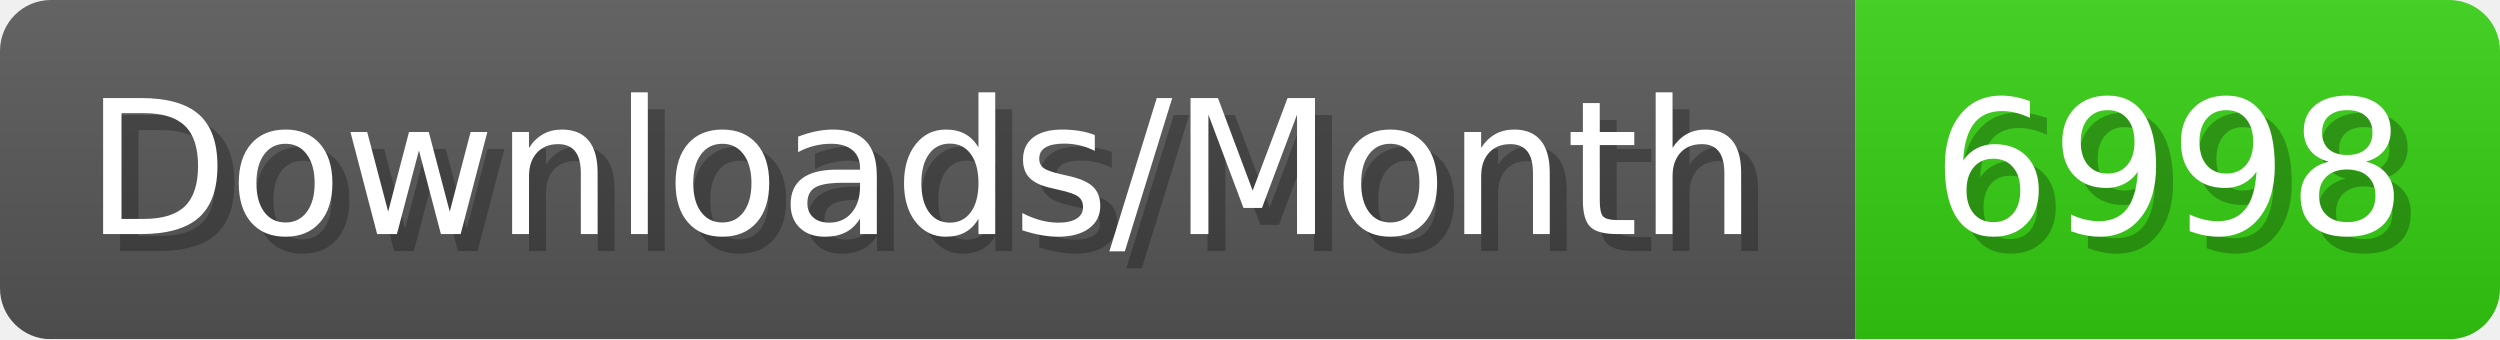
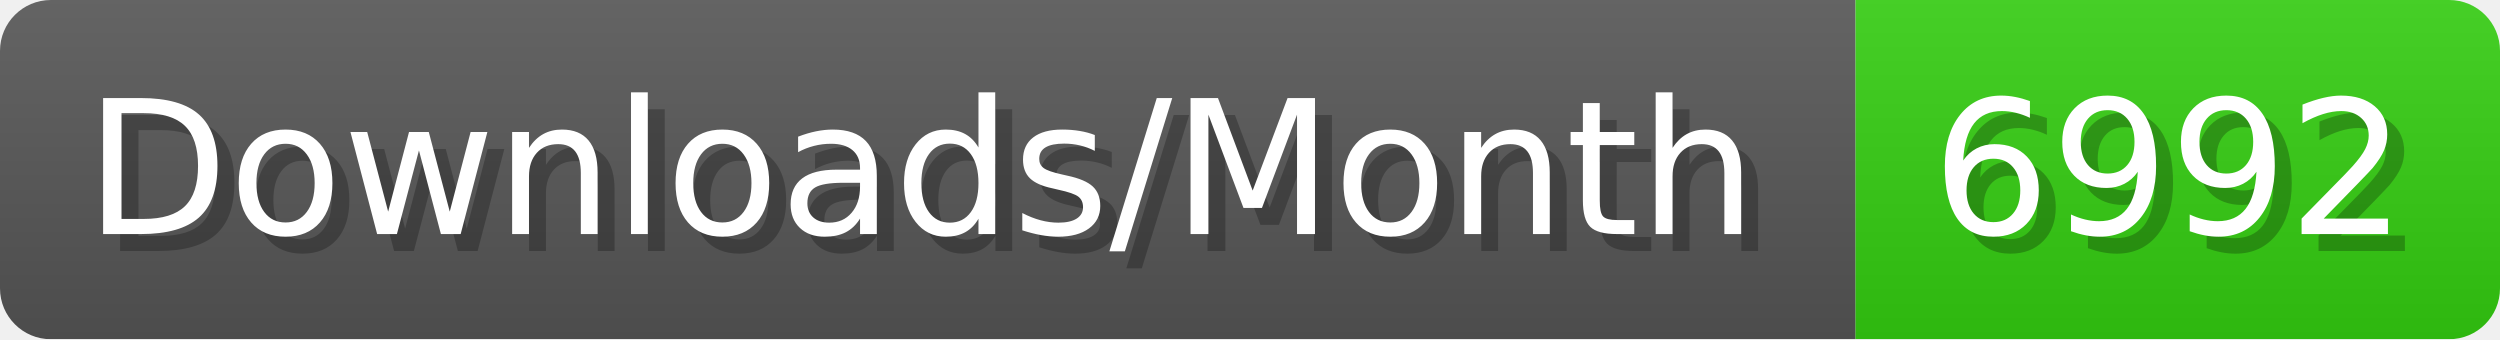
- <svg xmlns="http://www.w3.org/2000/svg" width="147.4" height="20" viewBox="0 0 1474 200" role="img" aria-label="Downloads/Month: 6998">
+ <svg xmlns="http://www.w3.org/2000/svg" width="147.4" height="20" viewBox="0 0 1474 200" role="img" aria-label="Downloads/Month: 6992">
  <linearGradient id="YlXUI" x2="0" y2="100%">
    <stop offset="0" stop-opacity=".1" stop-color="#EEE" />
    <stop offset="1" stop-opacity=".1" />
  </linearGradient>
  <mask id="JHhop">
    <rect width="1474" height="200" rx="30" fill="#FFF" />
  </mask>
  <g mask="url(#JHhop)">
    <rect width="1094" height="200" fill="#555" />
    <rect width="380" height="200" fill="#3C1" x="1094" />
    <rect width="1474" height="200" fill="url(#YlXUI)" />
  </g>
  <g aria-hidden="true" fill="#fff" text-anchor="start" font-family="Verdana,DejaVu Sans,sans-serif" font-size="110">
    <text x="60" y="148" textLength="994" fill="#000" opacity="0.25">Downloads/Month</text>
    <text x="50" y="138" textLength="994">Downloads/Month</text>
-     <text x="1149" y="148" textLength="280" fill="#000" opacity="0.25">6998</text>
-     <text x="1139" y="138" textLength="280">6998</text>
+     <text x="1149" y="148" textLength="280" fill="#000" opacity="0.25">6992</text>
+     <text x="1139" y="138" textLength="280">6992</text>
  </g>
</svg>
